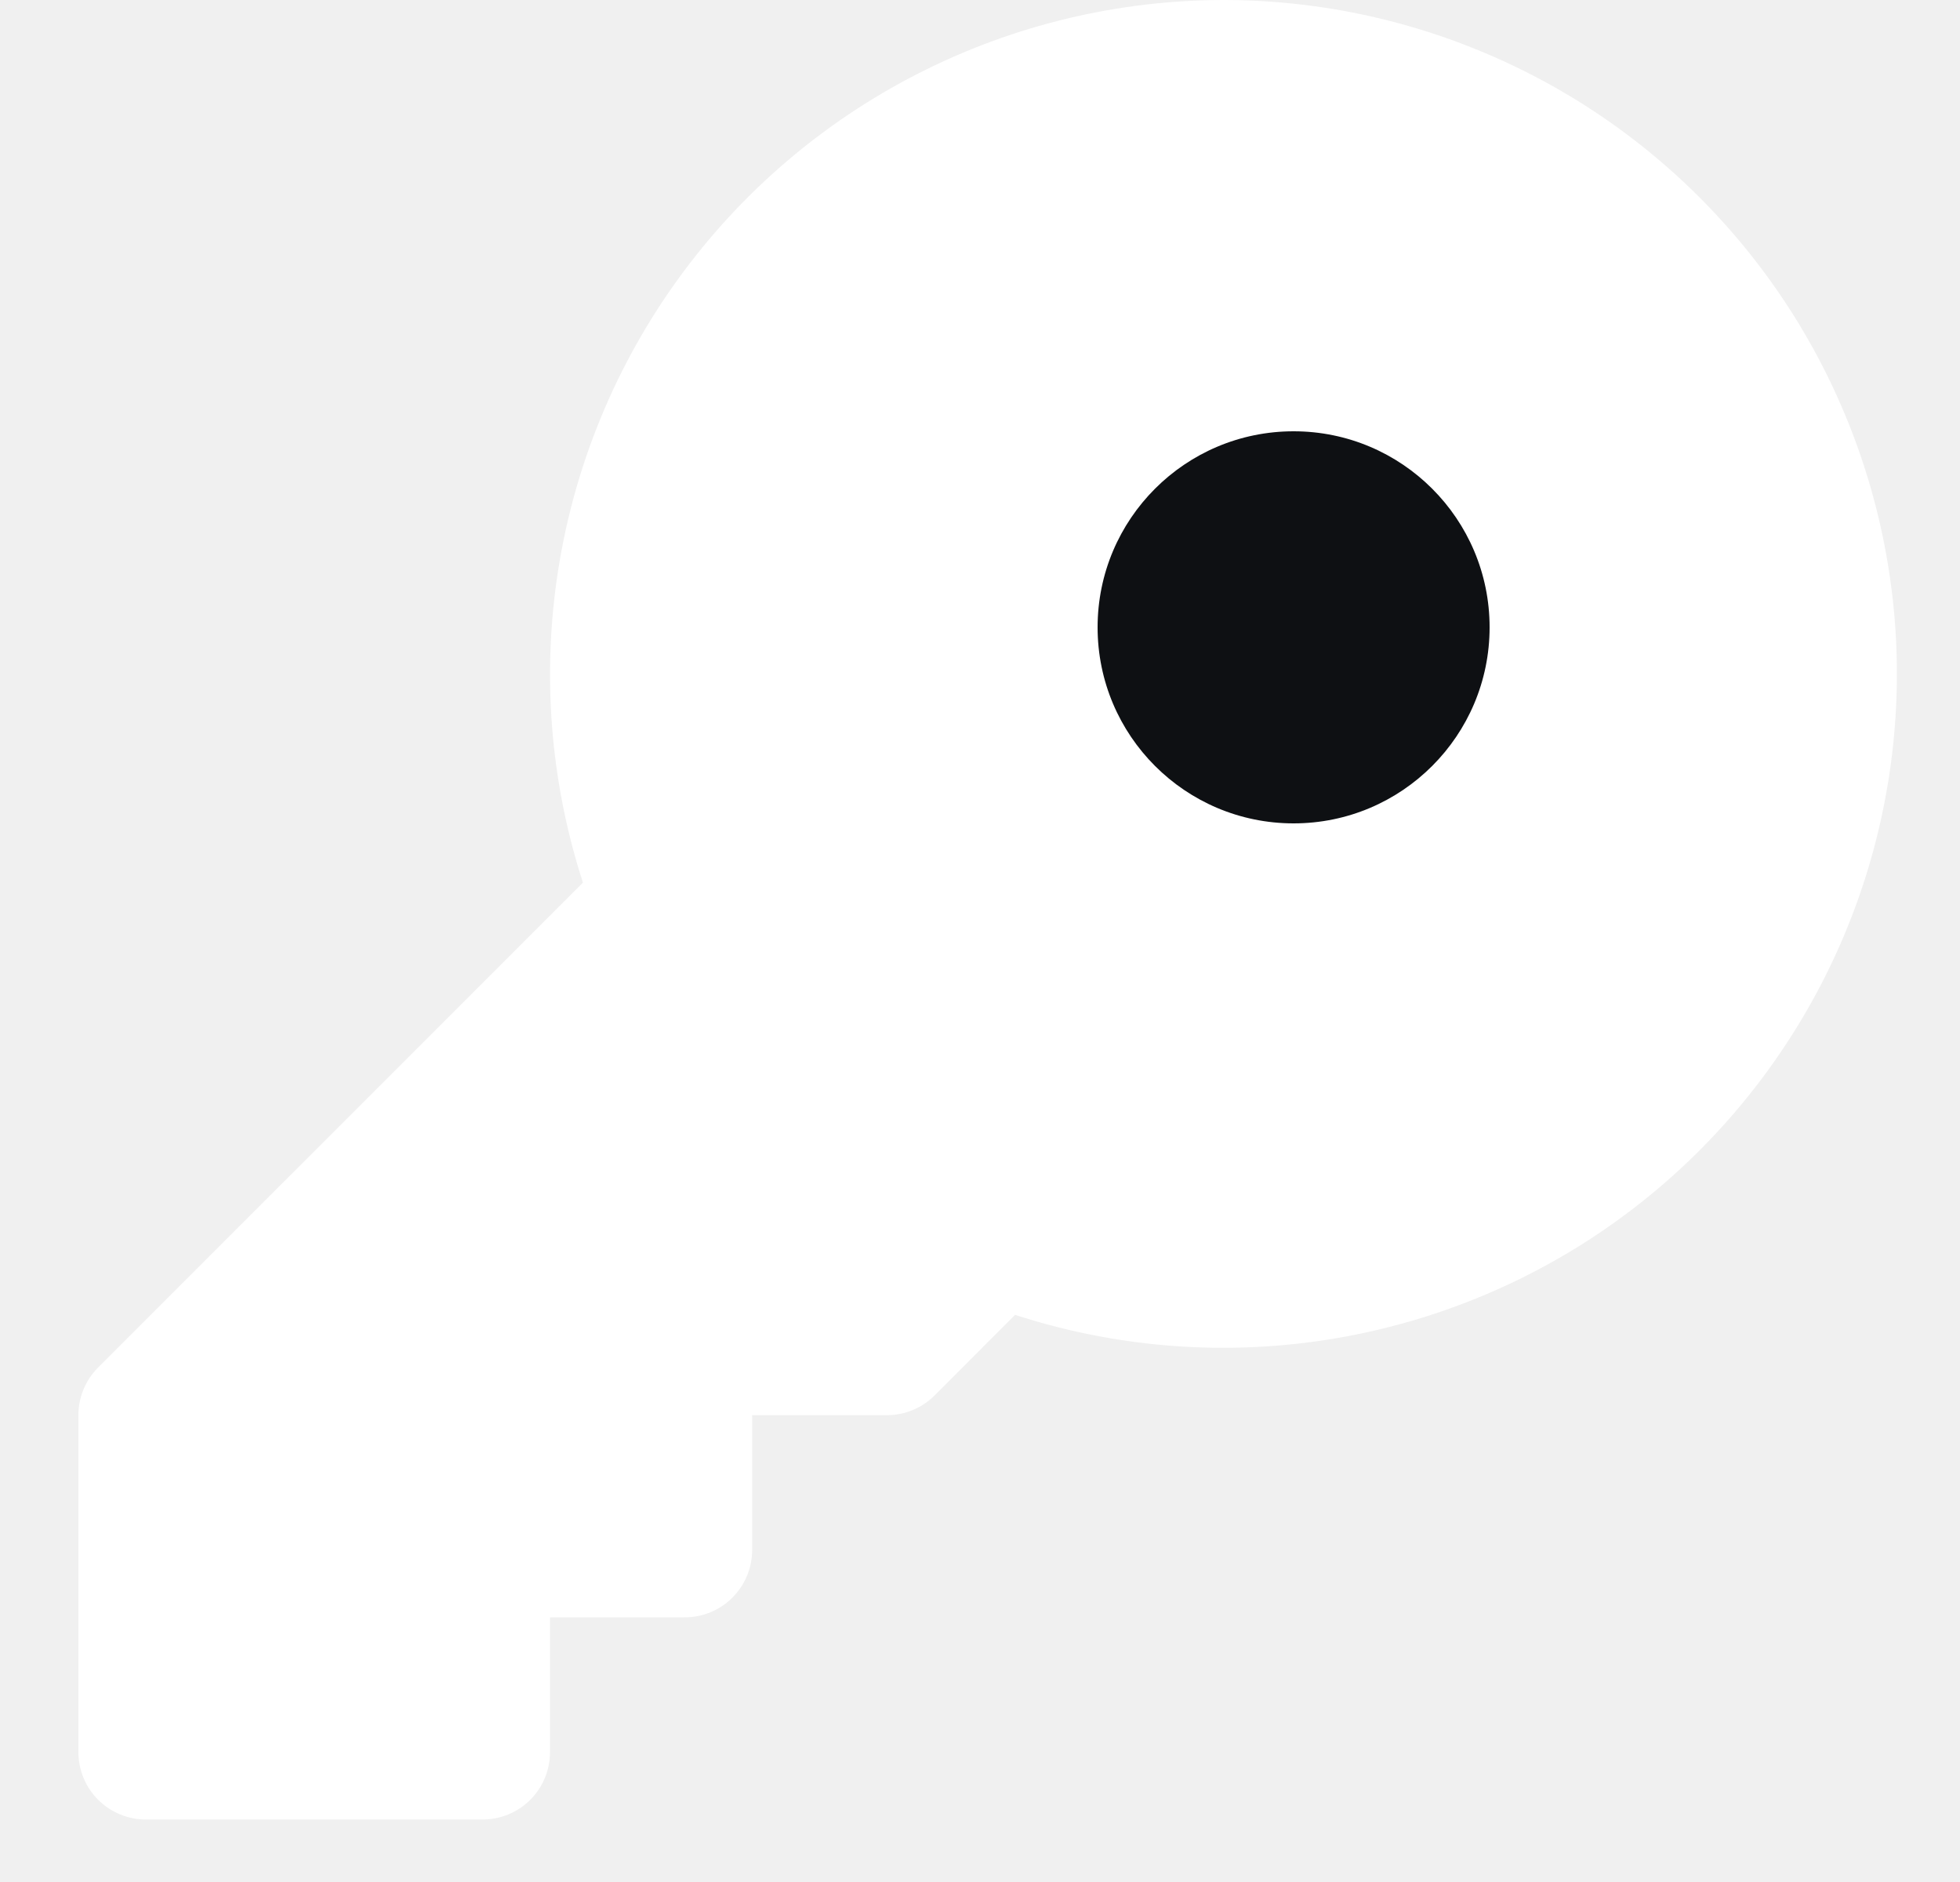
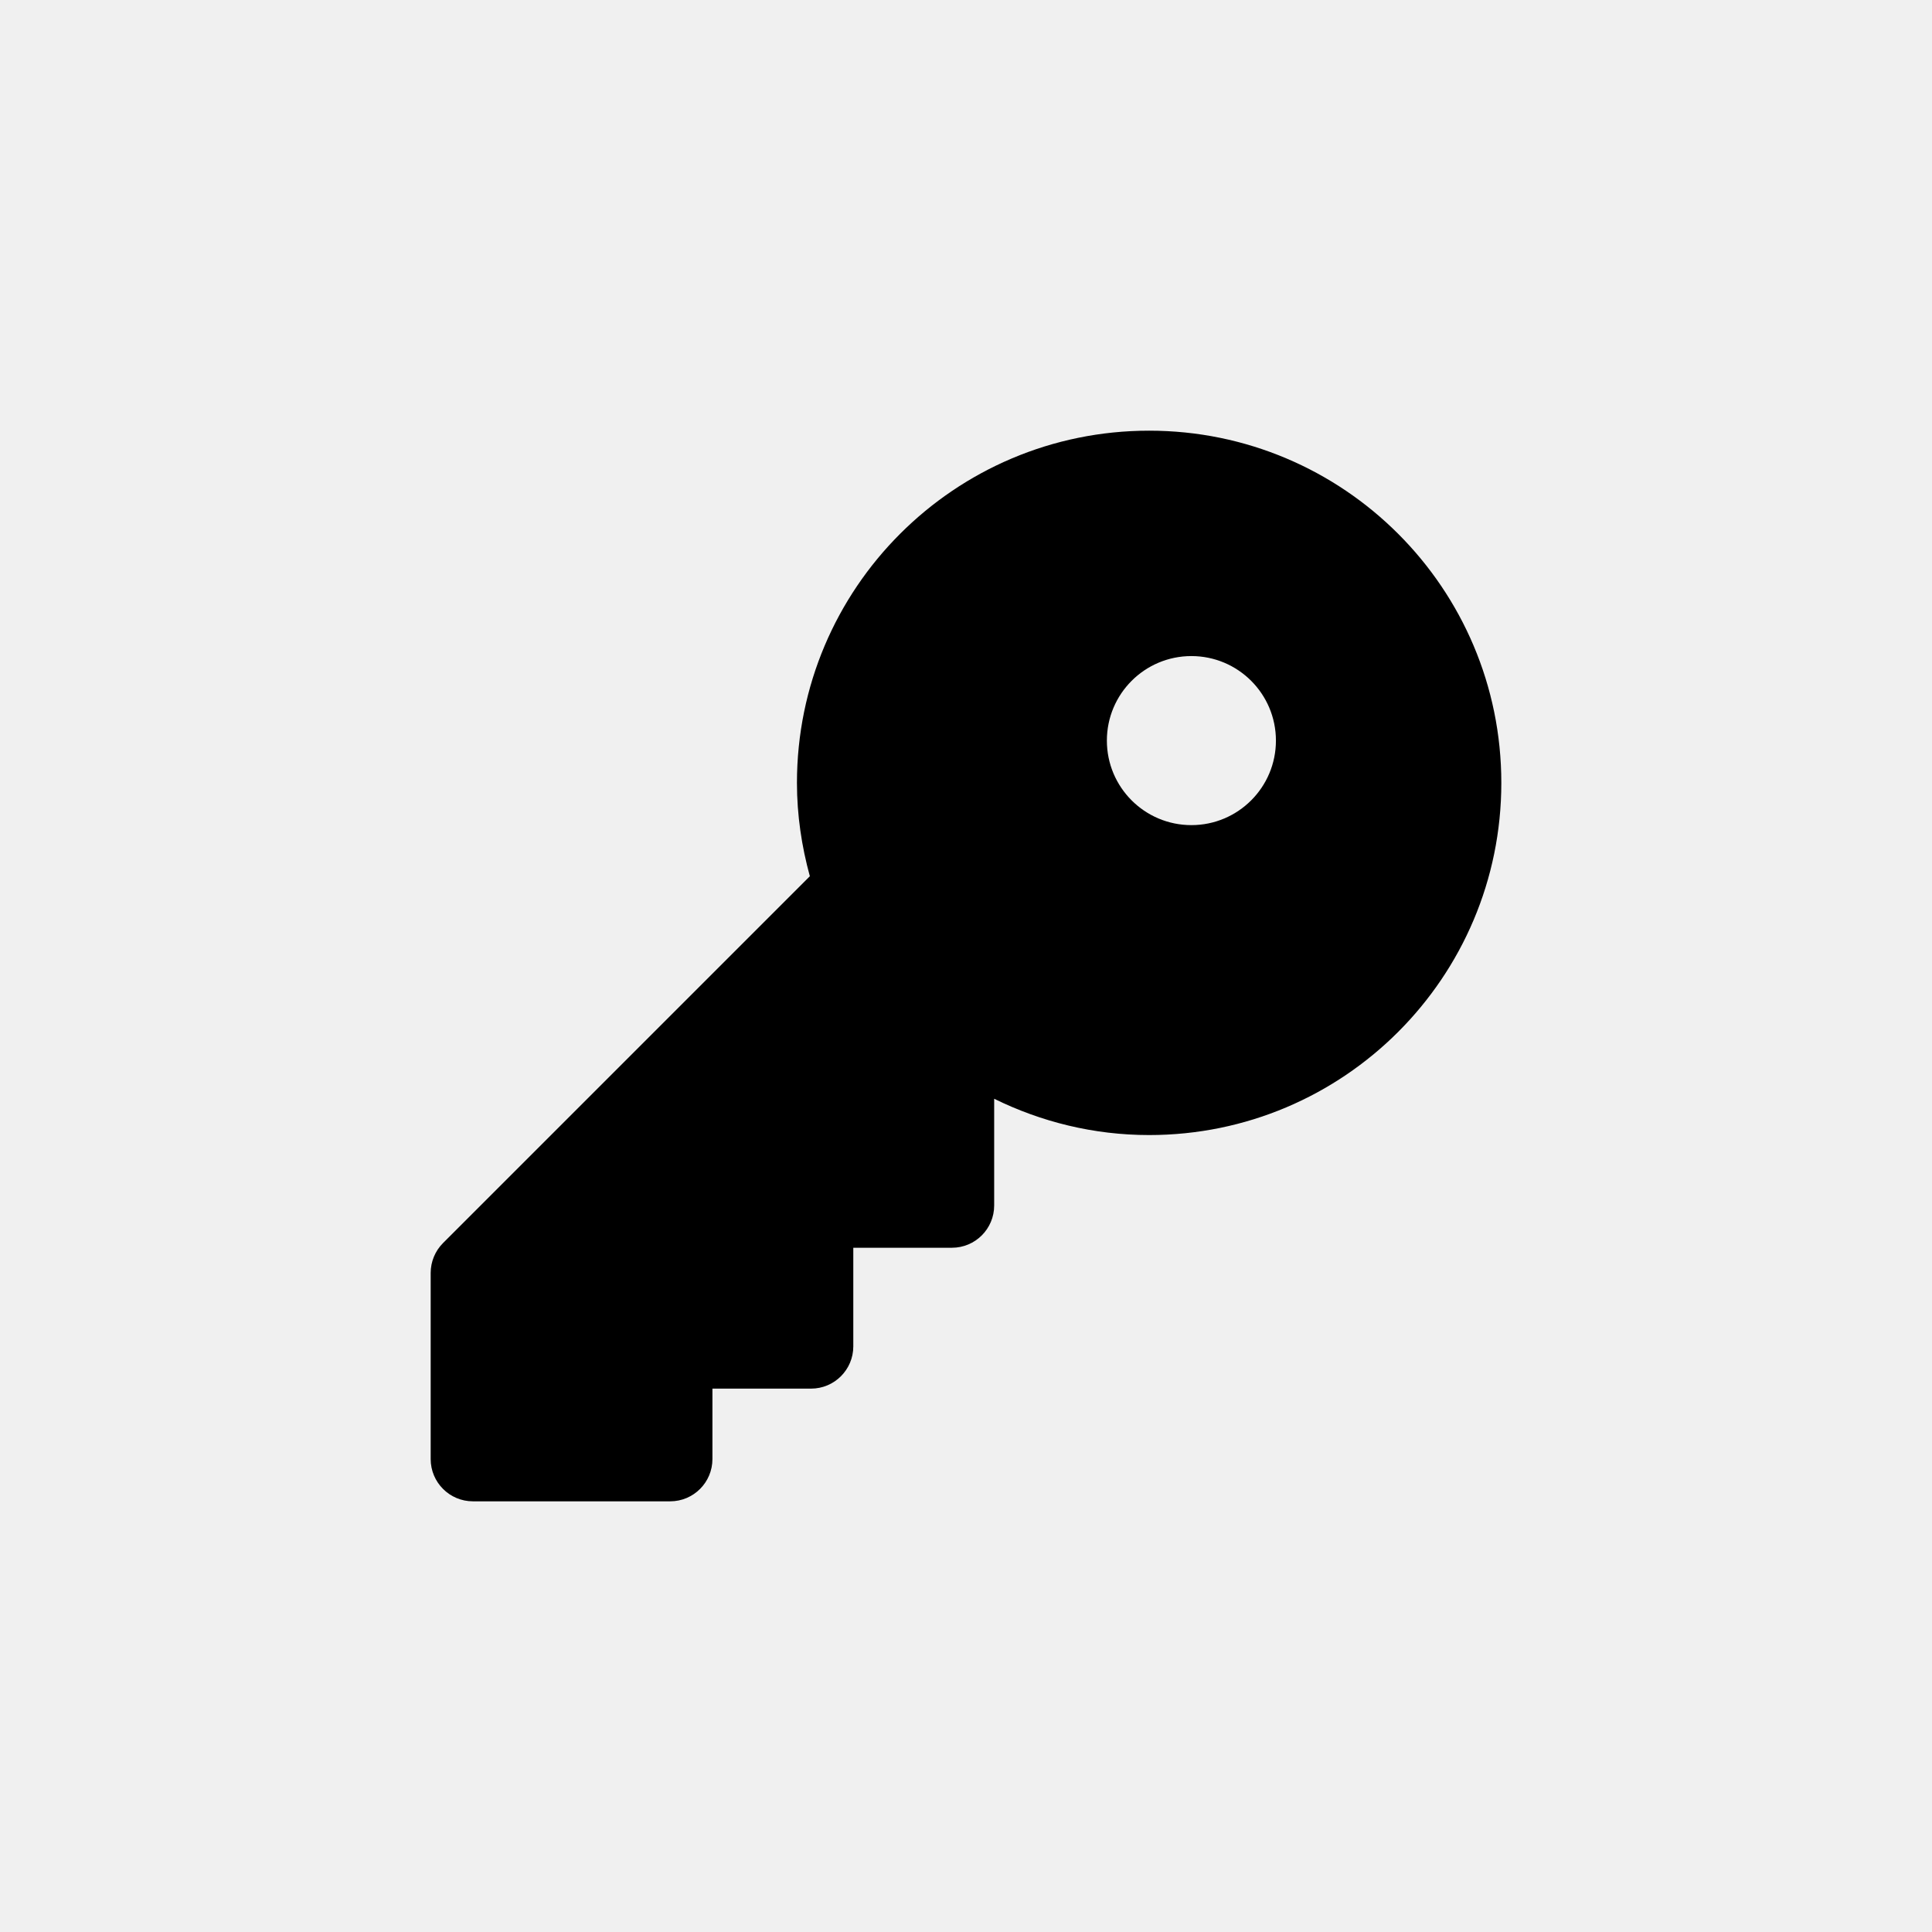
- <svg xmlns="http://www.w3.org/2000/svg" width="50" height="48" viewBox="0 0 50 48" fill="none">
-   <path d="M31.219 0C28.506 0.002 25.832 0.646 23.416 1.879C20.999 3.112 18.909 4.899 17.315 7.094C15.721 9.289 14.668 11.83 14.244 14.51C13.819 17.189 14.034 19.931 14.871 22.511L2.503 34.878C2.343 35.038 2.217 35.227 2.13 35.436C2.044 35.644 2 35.868 2 36.094V44.688C2 45.143 2.181 45.581 2.503 45.903C2.826 46.225 3.263 46.406 3.719 46.406H12.312C12.768 46.406 13.206 46.225 13.528 45.903C13.85 45.581 14.031 45.143 14.031 44.688V41.25H17.469C17.925 41.25 18.362 41.069 18.684 40.747C19.006 40.424 19.188 39.987 19.188 39.531V36.094H22.625C22.851 36.094 23.074 36.05 23.283 35.963C23.492 35.877 23.681 35.751 23.841 35.591L25.895 33.535C28.257 34.302 30.758 34.548 33.224 34.256C35.69 33.964 38.064 33.14 40.182 31.843C42.3 30.545 44.111 28.804 45.491 26.739C46.872 24.675 47.788 22.335 48.177 19.882C48.567 17.429 48.42 14.921 47.747 12.53C47.074 10.14 45.891 7.923 44.279 6.034C42.667 4.144 40.665 2.626 38.411 1.585C36.156 0.543 33.702 0.002 31.219 0Z" fill="white" />
-   <circle cx="33" cy="16" r="5" fill="#0E1013" />
+ <svg xmlns="http://www.w3.org/2000/svg" viewBox="0,0,256,256" width="48px" height="48px">
+   <g transform="translate(38.4,38.4) scale(0.7,0.7)">
+     <g fill="#000000" fill-rule="nonzero" stroke="none" stroke-width="1" stroke-linecap="butt" stroke-linejoin="miter" stroke-miterlimit="10" stroke-dasharray="" stroke-dashoffset="0" font-family="none" font-weight="none" font-size="none" text-anchor="none" style="mix-blend-mode: normal">
+       <g transform="scale(5.33333,5.33333)">
+         <path d="M30.5,5c-6.904,0 -12.5,5.596 -12.5,12.5c0,1.149 0.168,2.257 0.458,3.314l-13.019,13.019c-0.281,0.281 -0.439,0.663 -0.439,1.061v6.606c0,0.828 0.671,1.5 1.5,1.5h7c0.829,0 1.5,-0.672 1.5,-1.5v-2.5h3.5c0.829,0 1.5,-0.672 1.5,-1.5v-3.5h3.5c0.829,0 1.5,-0.672 1.5,-1.5v-3.788c1.661,0.817 3.524,1.288 5.5,1.288c6.904,0 12.5,-5.596 12.5,-12.5c0,-6.904 -5.596,-12.5 -12.5,-12.5zM32,19c-1.657,0 -3,-1.343 -3,-3c0,-1.657 1.343,-3 3,-3c1.657,0 3,1.343 3,3c0,1.657 -1.343,3 -3,3z" />
+       </g>
+     </g>
+   </g>
</svg>
